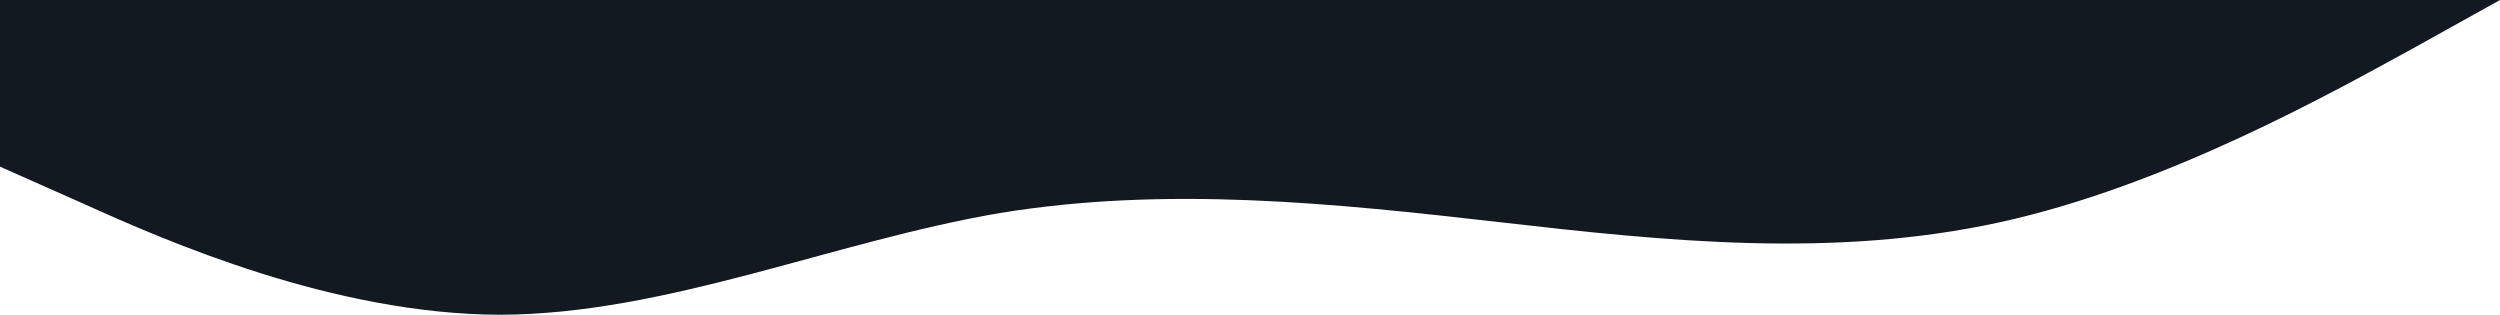
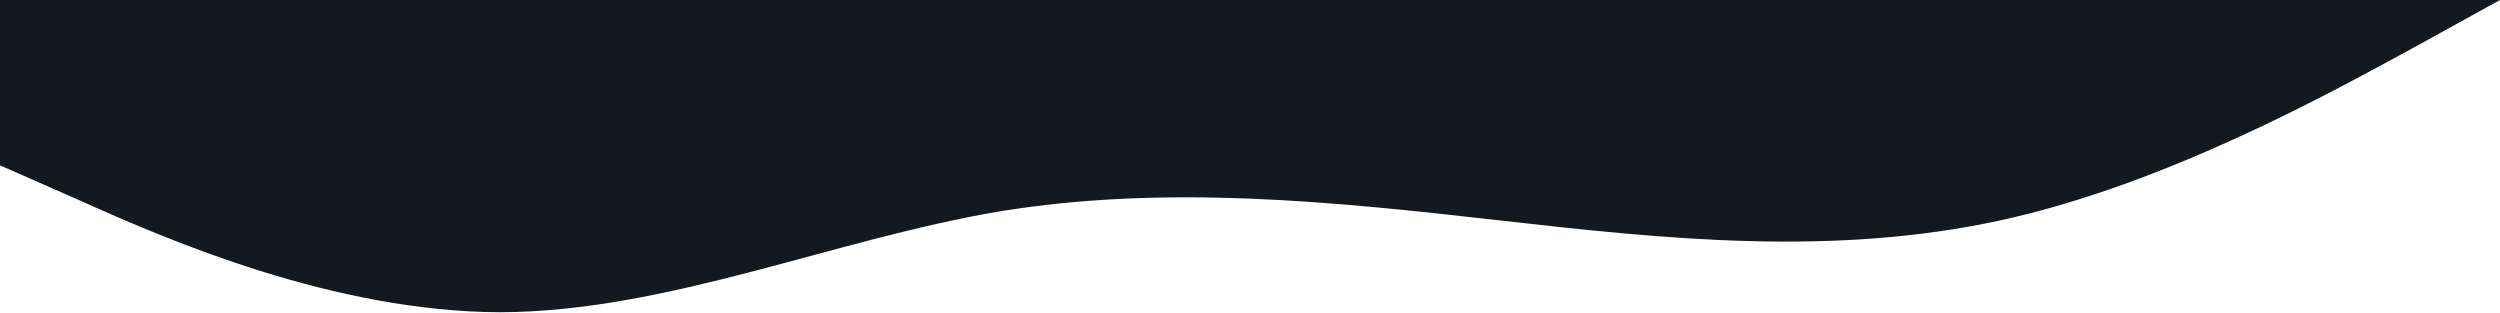
- <svg xmlns="http://www.w3.org/2000/svg" id="Laag_1" data-name="Laag 1" viewBox="0 0 1440 181.3">
+ <svg xmlns="http://www.w3.org/2000/svg" id="Laag_1" data-name="Laag 1" viewBox="0 0 1451.6 181.3">
  <defs>
    <style>
      .cls-1 {
        fill: #131921;
        stroke-width: 0px;
      }
    </style>
  </defs>
-   <path class="cls-1" d="m0,96l48,21.3c48,21.7,144,63.7,240,64,96-.3,192-42.3,288-58.6,96-15.7,192-5.7,288,5.3s192,21,288,0,192-75,240-101.3l48-26.7H0v96Z" />
+   <path class="cls-1" d="m0,96l48.39,21.3c48.39,21.7,145.16,63.7,241.93,64,96.77-.3,193.55-42.3,290.32-58.6,96.77-15.7,193.55-5.7,290.32,5.3,96.77,11,193.55,21,290.32,0,96.77-21,193.55-75,241.93-101.3l48.39-26.7H0v96Z" />
</svg>
